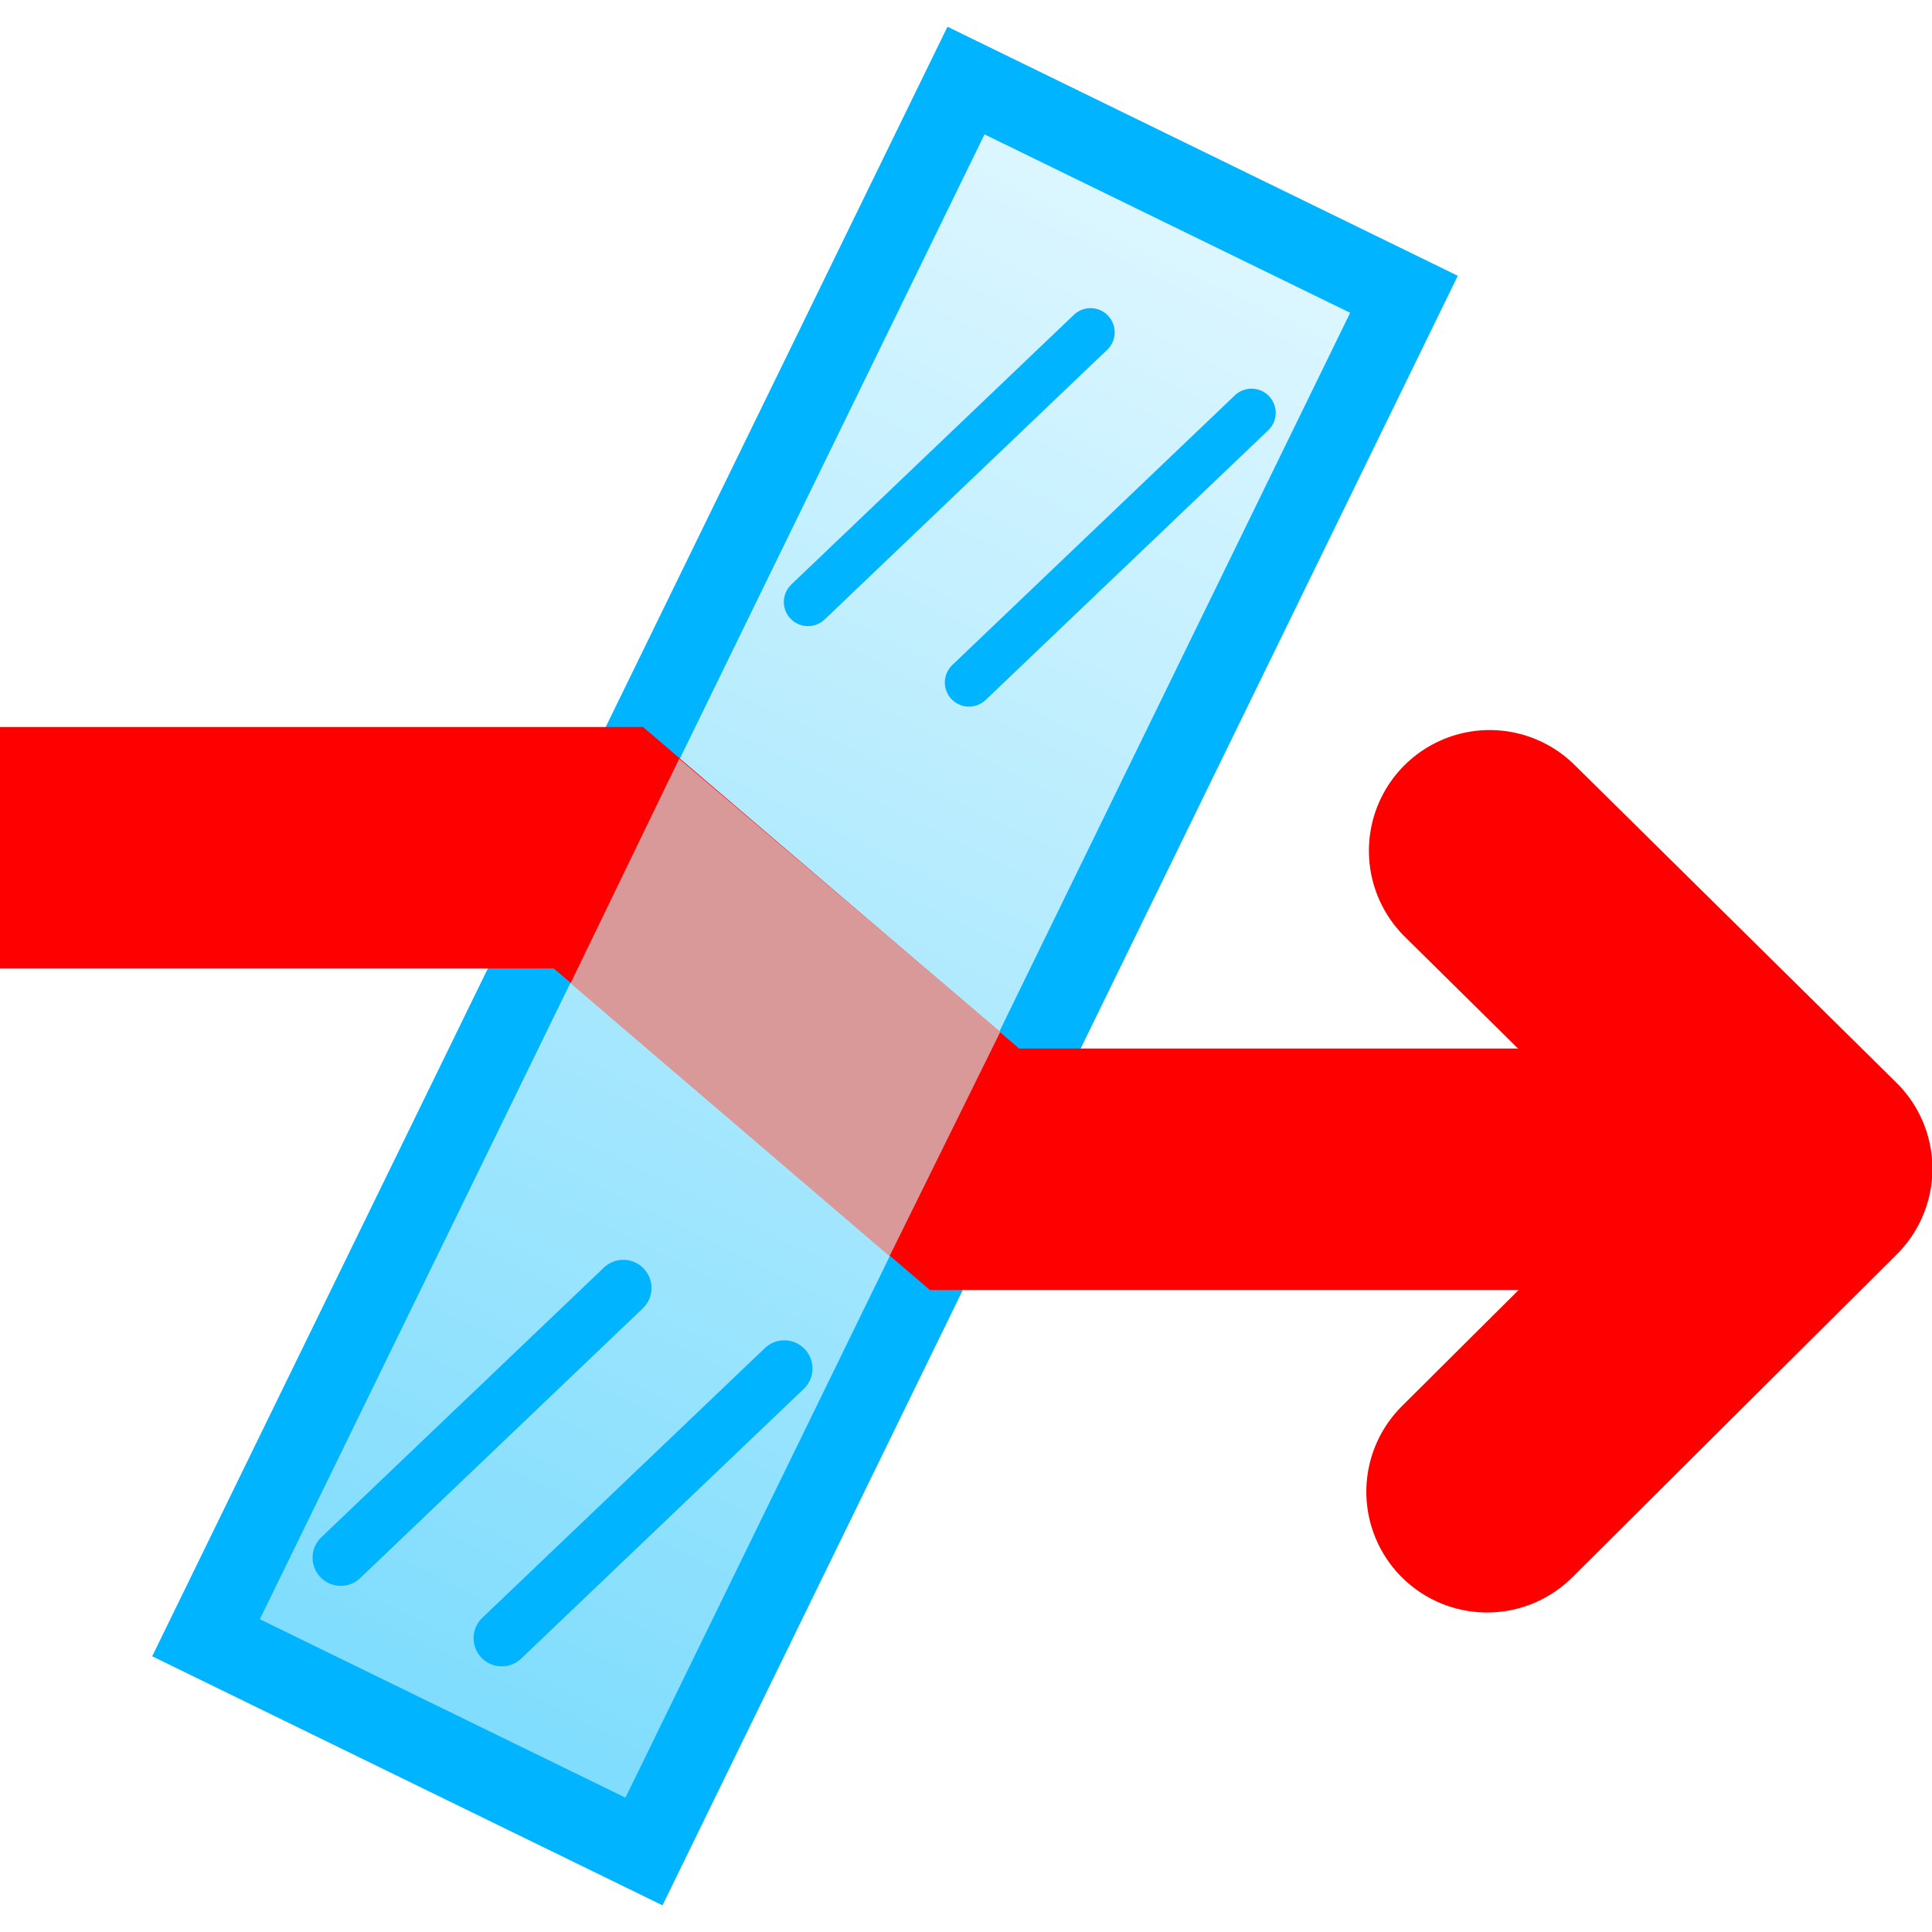
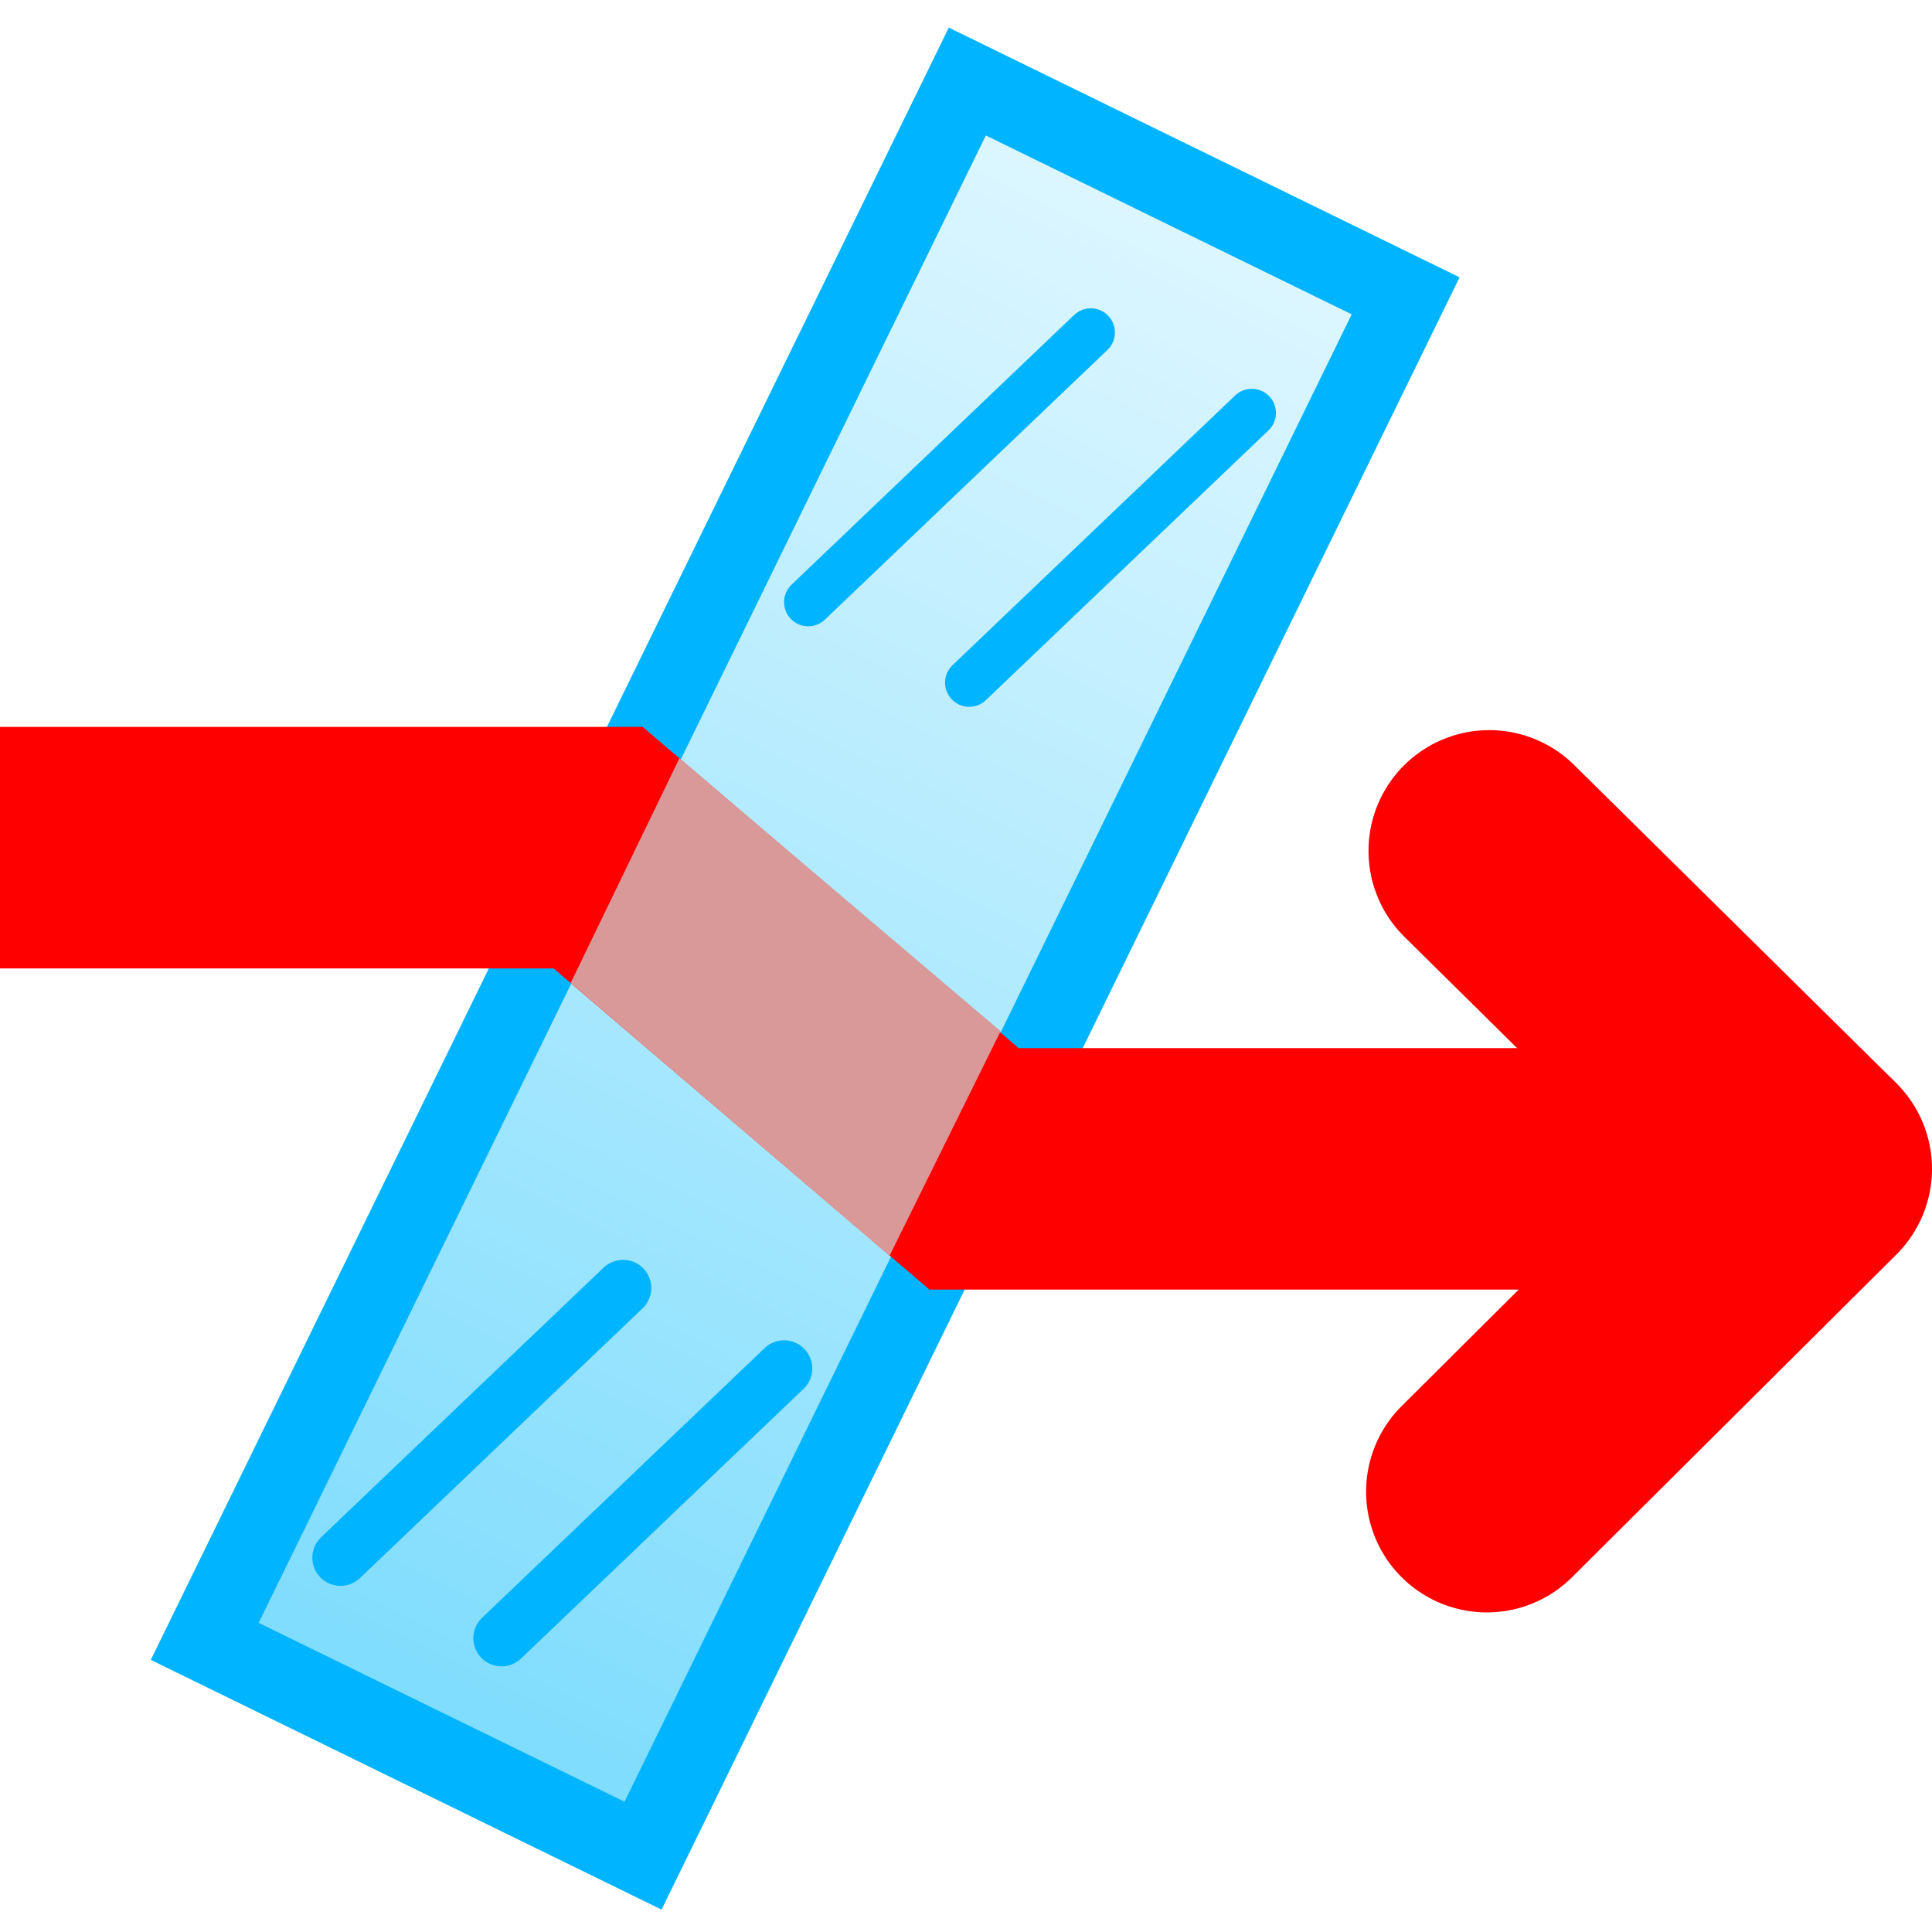
<svg xmlns="http://www.w3.org/2000/svg" height="24" width="24">
-   <linearGradient id="a" gradientUnits="userSpaceOnUse" x1="14.417" x2="14.417" y1="-3.759" y2="17.241">
+   <linearGradient id="a" gradientUnits="userSpaceOnUse" x1="14.42" x2="14.42" y1="-3.76" y2="17.24">
    <stop offset="0" stop-color="#dbf6ff" />
    <stop offset="1" stop-color="#7ddcfd" />
  </linearGradient>
  <g stroke-linecap="round">
-     <path d="m11.223-4.364h6.054v21.525h-6.054z" fill="url(#a)" fill-rule="evenodd" stroke="#00b4ff" stroke-dashoffset="21.444" transform="matrix(.8986833 .4385982 -.4385982 .8986833 0 0)" />
-     <path d="m10.037 7.478 3.51-3.35m-1.51 4.35 3.51-3.35" fill="none" stroke="#00b4ff" stroke-width=".6" />
-     <path d="m4.233 19.35 3.51-3.35m-1.51 4.35 3.51-3.35" fill="none" stroke="#00b4ff" stroke-width=".7" />
-     <path d="m-1.719 10.531h9.153l4.672 3.994h9.025" fill="none" stroke="#f00" stroke-width="3" />
-     <path d="m18.505 10.569 4 3.949-4.032 4.013" fill="none" stroke="#f00" stroke-linejoin="round" stroke-width="3" />
+     <path d="m11.22-4.36h6.05v21.53h-6.05z" fill="url(#a)" fill-rule="evenodd" stroke="#00b4ff" stroke-dashoffset="21.44" transform="matrix(.9 .44 -.44 .9 0 0)" />
+     <g fill="none">
+       <path d="m10.04 7.48 3.51-3.35m-1.51 4.35 3.51-3.35" stroke="#00b4ff" stroke-width=".6" />
+       <path d="m4.23 19.35 3.51-3.35m-1.51 4.35 3.51-3.35" stroke="#00b4ff" stroke-width=".7" />
+       <g stroke="#f00" stroke-width="3">
+         <path d="m-1.72 10.53h9.15l4.67 3.99h9.02" />
+         <path d="m18.5 10.57 4 3.95-4.03 4.01" stroke-linejoin="round" />
+       </g>
+     </g>
  </g>
-   <path d="m7.088 12.214 1.349-2.788 3.989 3.392-1.376 2.787z" fill="#da9999" fill-rule="evenodd" />
+   <path d="m7.09 12.21 1.35-2.79 3.99 3.39-1.38 2.79z" fill="#da9999" fill-rule="evenodd" />
</svg>
